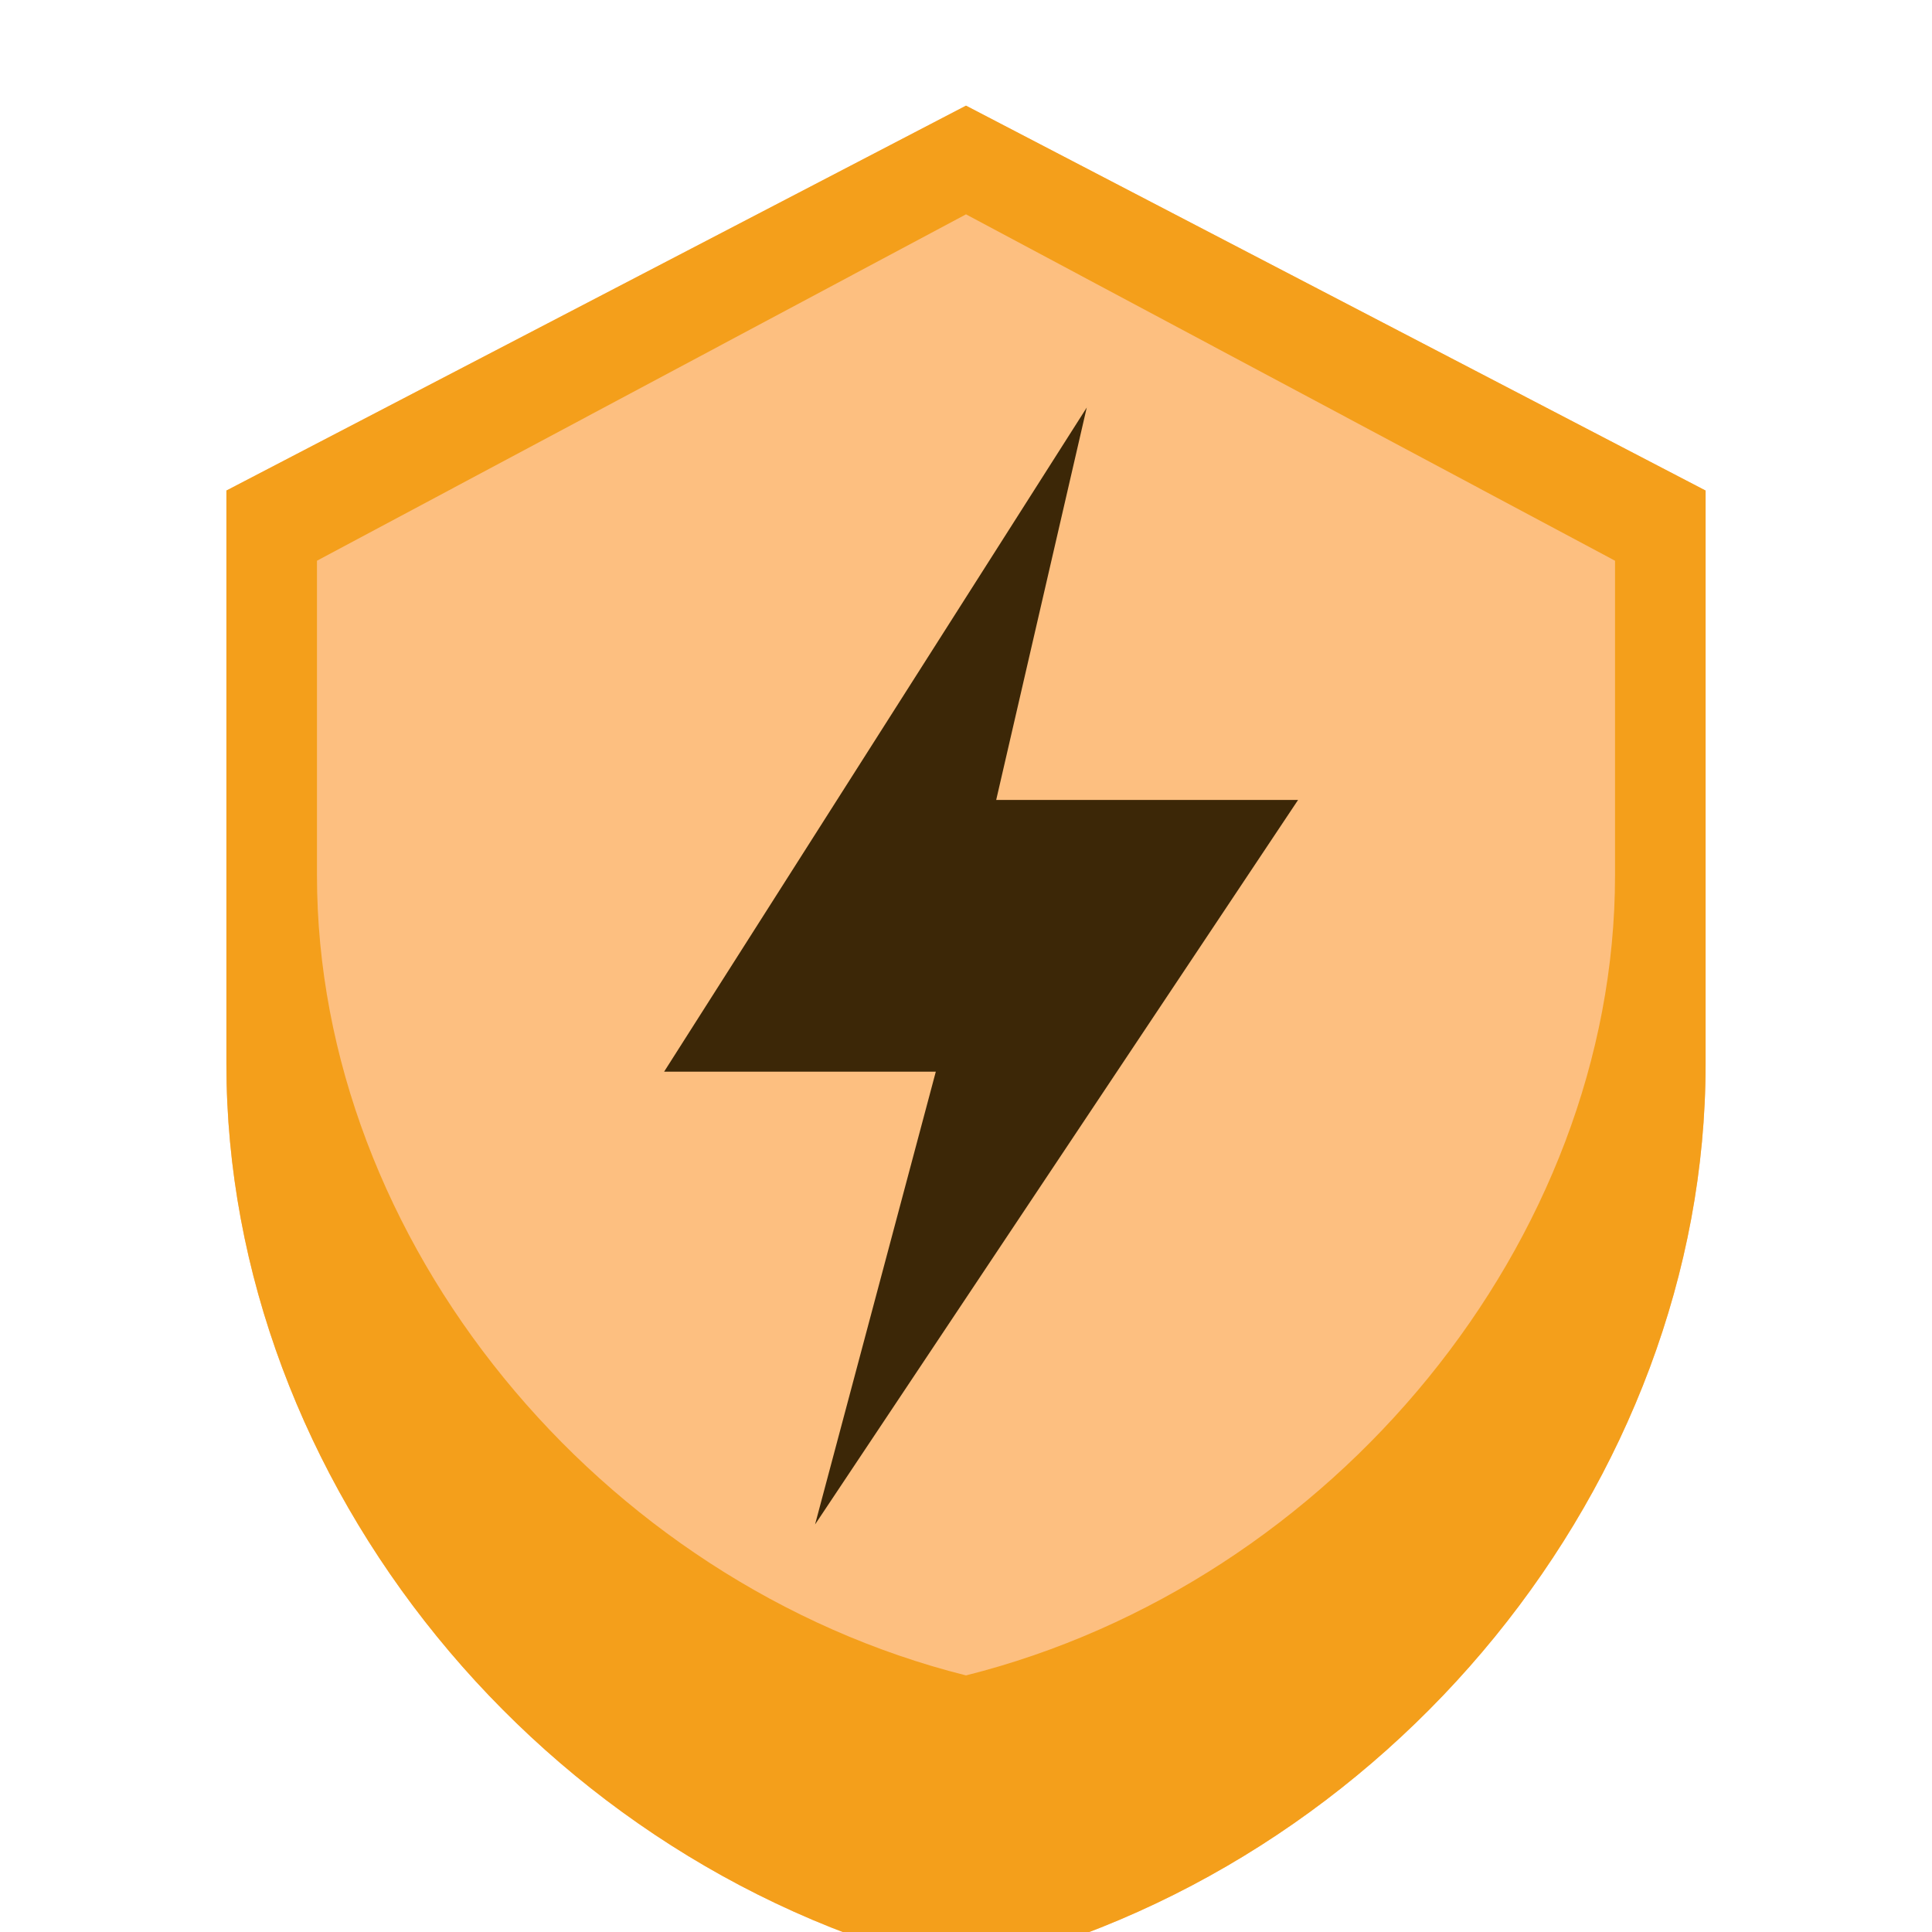
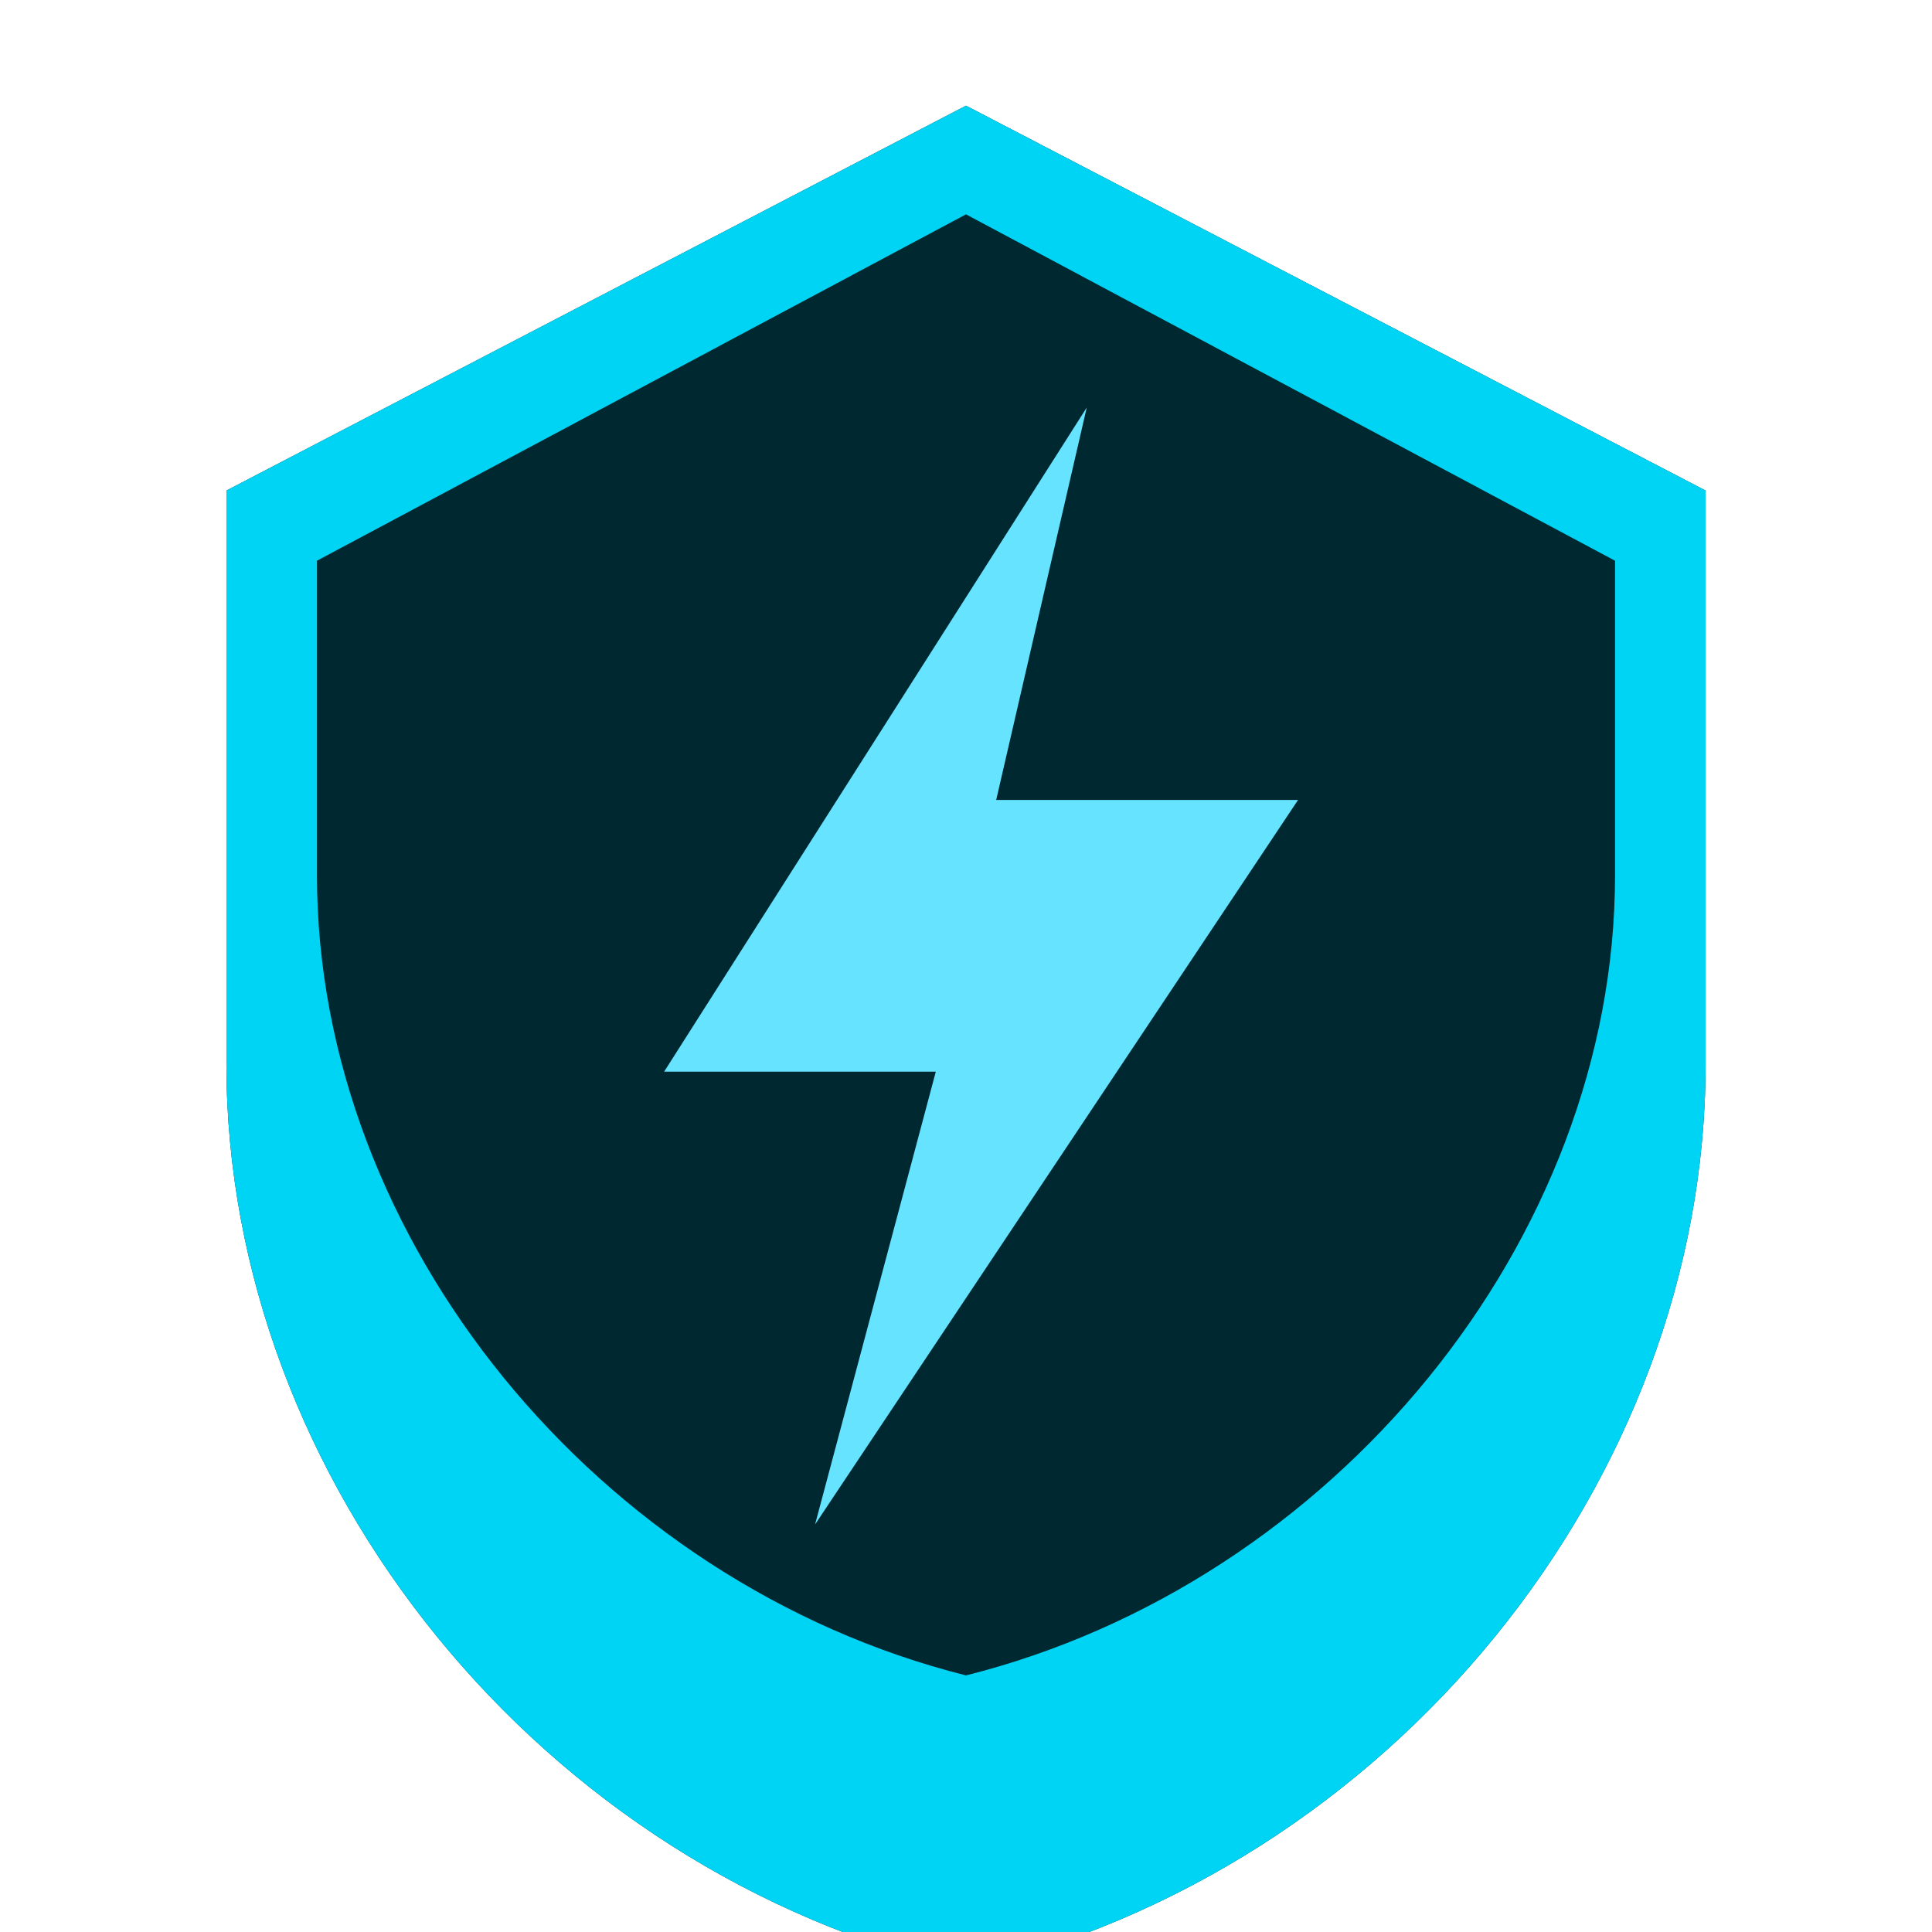
<svg xmlns="http://www.w3.org/2000/svg" viewBox="0 0 512 512">
  <style>
-     .logo-fill { fill: #fdbf80; }
-     .logo-border { fill: #f49f1b; }
-     .logo-bolt { fill: #3c2707; }
-     @media (prefers-color-scheme: dark) {
-       .logo-fill { fill: #5d3d0a; }
-       .logo-border { fill: #f49f1b; }
-       .logo-bolt { fill: #fedfc6; }
-     }
+     .logo-fill { fill: #002830; }
+     .logo-border { fill: #00d4f5; }
+     .logo-bolt { fill: #66e3ff; }
  </style>
  <path class="logo-fill" d="M256 28L60 130v152c0 110.6 83.5 214 196 240 112.5-26 196-129.4 196-240V130L256 28z" />
  <path class="logo-border" d="M256 28L60 130v152c0 110.6 83.5 214 196 240 112.5-26 196-129.4 196-240V130L256 28zM256 444c-97.3-24.4-172-115.2-172-212V148.6L256 56.8l172 91.8V232c0 96.8-74.7 187.6-172 212z" />
  <path class="logo-bolt" d="M288 108L176 284h72l-32 120 128-192h-80l24-104z" />
</svg>
